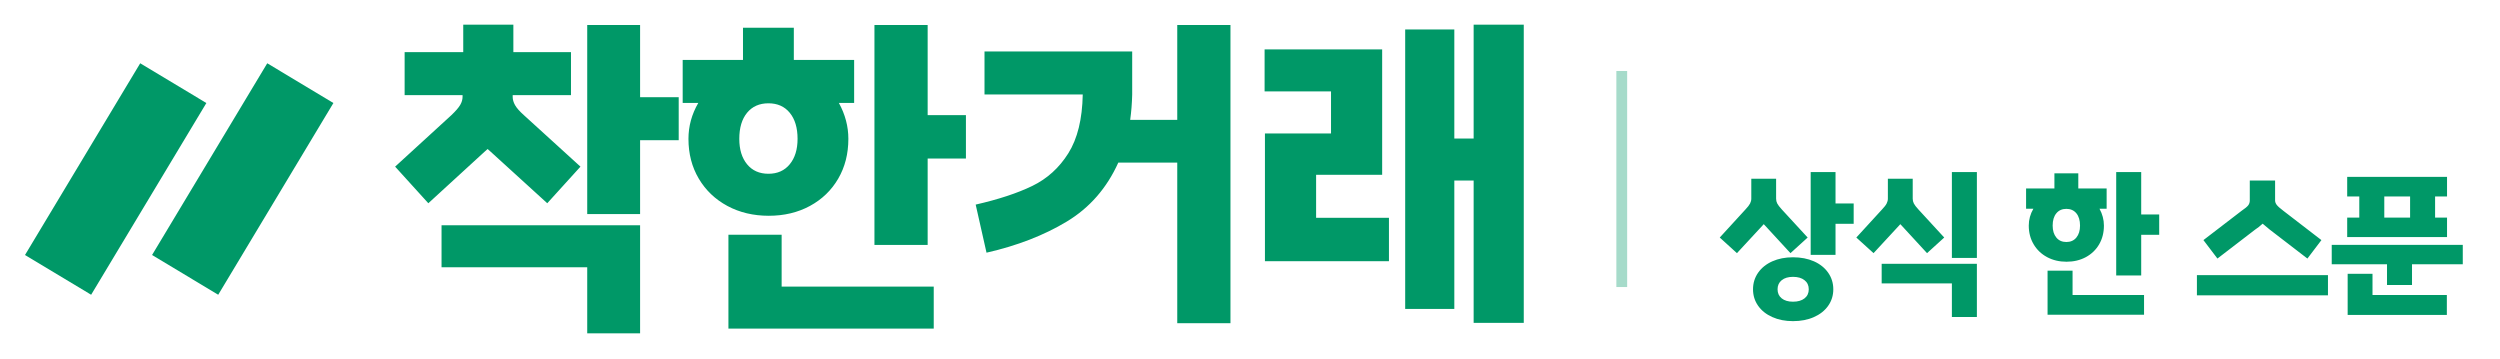
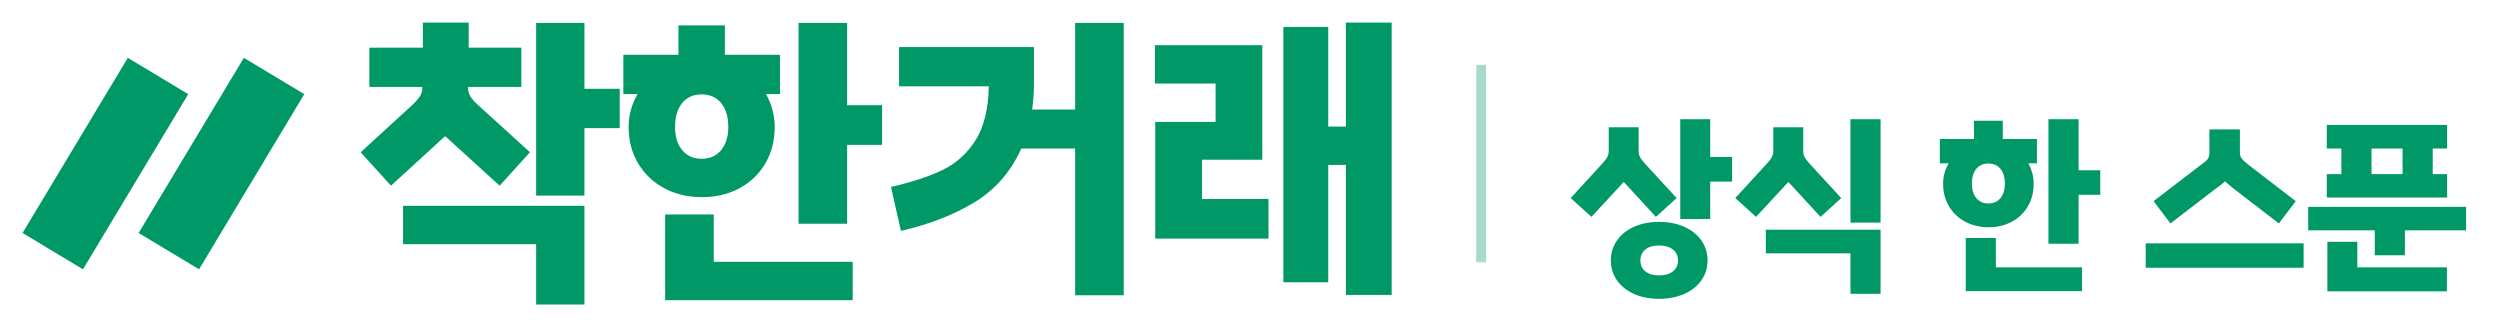
- <svg xmlns="http://www.w3.org/2000/svg" viewBox="-8.0 -8.0 809.8 116.0" width="1620" height="232" role="img" aria-label="착한거래 상식 한 스푼">
+ <svg xmlns="http://www.w3.org/2000/svg" viewBox="-8.0 -8.0 886.7 116.0" width="1773" height="232" role="img" aria-label="착한거래 상식 한 스푼">
  <g fill="#009867">
    <path d="M0.00 74.62 L21.43 87.50 L58.76 25.38 L37.33 12.50 Z" />
    <path d="M41.17 74.62 L62.60 87.50 L99.92 25.38 L78.49 12.50 Z" />
  </g>
  <path fill="#009867" transform="translate(117.40 90.01)" d="M81.89 -89.9V-66.52H94.4V-52.58H81.89V-28.65H64.76V-89.9ZM81.89 -25.03V9.99H64.76V-11.42H17.56V-25.03ZM2.52 -44.02 20.75 -60.7Q22.83 -62.68 23.6 -64Q24.37 -65.31 24.37 -66.63V-67.18H5.6V-81.12H24.59V-90.01H40.83V-81.12H59.5V-67.18H40.61V-66.63Q40.61 -65.31 41.38 -63.94Q42.15 -62.57 44.24 -60.7L62.57 -44.02L51.81 -32.16L33.48 -48.85L32.49 -49.73L31.5 -48.85L13.28 -32.16ZM175.06 -89.9V-60.7H187.46V-46.65H175.06V-18.66H157.82V-89.9ZM127.75 -21.95V-5.16H177.03V8.45H110.51V-21.95ZM151.24 -64.65H146.3Q149.37 -59.06 149.37 -53.02Q149.37 -45.77 146.08 -40.12Q142.79 -34.47 136.91 -31.28Q131.04 -28.1 123.58 -28.1Q116.11 -28.1 110.18 -31.28Q104.26 -34.47 100.91 -40.12Q97.56 -45.77 97.56 -53.02Q97.56 -59.17 100.74 -64.65H95.69V-78.59H115.23V-89.02H131.7V-78.59H151.24ZM123.47 -41.71Q127.86 -41.71 130.38 -44.79Q132.91 -47.86 132.91 -53.02Q132.91 -58.4 130.38 -61.47Q127.86 -64.54 123.47 -64.54Q119.08 -64.54 116.55 -61.47Q114.03 -58.4 114.03 -53.02Q114.03 -47.86 116.55 -44.79Q119.08 -41.71 123.47 -41.71ZM255.93 -45.33H236.83Q231.24 -32.93 220.15 -26.23Q209.06 -19.54 194.13 -16.14L190.62 -31.72Q201.71 -34.25 208.95 -37.76Q216.2 -41.27 220.64 -48.35Q225.09 -55.43 225.31 -67.4H193.48V-81.34H241.33V-67.4Q241.23 -63.12 240.68 -59.17H255.93V-89.9H273.17V6.7H255.93ZM368.2 -90.01V6.59H351.96V-39.52H345.7V2.09H329.78V-88.47H345.7V-53.13H351.96V-90.01ZM322.32 -82V-41.38H300.92V-27.44H324.52V-13.39H284.34V-54.77H305.75V-68.39H284.23V-82Z" />
  <rect x="515.60" y="15.00" width="3.50" height="70.00" fill="#009867" opacity="0.35" />
-   <path fill="#009867" transform="translate(548.12 90.01)" d="M11.76 -4.28Q11.76 -7.27 13.41 -9.65Q15.06 -12.02 18.01 -13.34Q20.95 -14.65 24.71 -14.65Q28.53 -14.65 31.5 -13.34Q34.46 -12.02 36.11 -9.65Q37.77 -7.27 37.77 -4.28Q37.77 -1.29 36.11 1.06Q34.46 3.41 31.5 4.72Q28.53 6.04 24.71 6.04Q20.95 6.04 18.01 4.72Q15.06 3.41 13.41 1.06Q11.76 -1.29 11.76 -4.28ZM29.82 -4.28Q29.82 -6.14 28.45 -7.22Q27.09 -8.31 24.71 -8.31Q22.39 -8.31 21.05 -7.22Q19.71 -6.14 19.71 -4.28Q19.71 -2.42 21.05 -1.34Q22.39 -0.26 24.71 -0.26Q27.09 -0.26 28.45 -1.34Q29.82 -2.42 29.82 -4.28ZM0.98 -21.05 9.34 -30.18Q10.42 -31.32 10.81 -32.09Q11.2 -32.86 11.2 -33.64V-40.09H19.24V-33.64Q19.24 -32.81 19.6 -32.09Q19.97 -31.37 21.1 -30.13L29.46 -21.05L23.89 -15.99L15.53 -25.07L15.22 -25.38L14.91 -25.02L6.55 -15.99ZM30.44 -42.25H38.49V-32.09H44.37V-25.49H38.49V-15.43H30.44ZM84.29 -12.54V4.69H76.19V-6.19H53.44V-12.54ZM84.29 -42.25V-14.45H76.19V-42.25ZM45.23 -21.05 53.59 -30.18Q54.68 -31.32 55.06 -32.09Q55.45 -32.86 55.45 -33.64V-40.09H63.5V-33.64Q63.5 -32.81 63.86 -32.09Q64.22 -31.37 65.36 -30.13L73.71 -21.05L68.14 -15.99L59.78 -25.07L59.47 -25.38L59.16 -25.02L50.81 -15.99ZM137.53 -42.25V-28.53H143.36V-21.93H137.53V-8.77H129.43V-42.25ZM115.29 -10.32V-2.42H138.45V3.97H107.19V-10.32ZM126.33 -30.39H124.01Q125.45 -27.76 125.45 -24.92Q125.45 -21.51 123.91 -18.86Q122.36 -16.2 119.6 -14.7Q116.84 -13.21 113.33 -13.21Q109.82 -13.21 107.04 -14.7Q104.25 -16.2 102.68 -18.86Q101.1 -21.51 101.1 -24.92Q101.1 -27.81 102.6 -30.39H100.23V-36.94H109.41V-41.84H117.15V-36.94H126.33ZM113.28 -19.6Q115.34 -19.6 116.53 -21.05Q117.71 -22.49 117.71 -24.92Q117.71 -27.45 116.53 -28.89Q115.34 -30.34 113.28 -30.34Q111.21 -30.34 110.03 -28.89Q108.84 -27.45 108.84 -24.92Q108.84 -22.49 110.03 -21.05Q111.21 -19.6 113.28 -19.6ZM198.04 -8.87V-2.32H155.58V-8.87ZM157.69 -20.22 170.07 -29.72Q171.67 -30.8 172.19 -31.47Q172.71 -32.14 172.71 -33.07V-39.52H180.91V-33.07Q180.91 -32.35 181.42 -31.65Q181.94 -30.95 183.64 -29.67L195.92 -20.22L191.38 -14.24L179.1 -23.68L176.88 -25.54Q175.59 -24.35 174.46 -23.63L162.23 -14.24ZM236.62 -40.71V-34.36H232.75V-27.5H236.62V-21.2H204.27V-27.5H208.19V-34.36H204.27V-40.71ZM241.72 -18.68V-12.38H225.27V-5.68H217.17V-12.38H199.26V-18.68ZM212.47 -9.29V-2.42H236.56V4.02H204.42V-9.29ZM224.65 -27.5V-34.36H216.29V-27.5Z" />
+   <path fill="#009867" transform="translate(547.81 90.01)" d="M15.52 -5.65Q15.52 -9.6 17.69 -12.73Q19.87 -15.86 23.75 -17.59Q27.63 -19.33 32.6 -19.33Q37.64 -19.33 41.55 -17.59Q45.46 -15.86 47.64 -12.73Q49.82 -9.6 49.82 -5.65Q49.82 -1.7 47.64 1.4Q45.46 4.49 41.55 6.23Q37.64 7.96 32.6 7.96Q27.63 7.96 23.75 6.23Q19.87 4.49 17.69 1.4Q15.52 -1.7 15.52 -5.65ZM39.34 -5.65Q39.34 -8.1 37.53 -9.53Q35.73 -10.96 32.6 -10.96Q29.54 -10.96 27.77 -9.53Q26 -8.1 26 -5.65Q26 -3.2 27.77 -1.77Q29.54 -0.34 32.6 -0.34Q35.73 -0.34 37.53 -1.77Q39.34 -3.2 39.34 -5.65ZM1.29 -27.77 12.32 -39.81Q13.75 -41.31 14.26 -42.33Q14.77 -43.35 14.77 -44.37V-52.88H25.39V-44.37Q25.39 -43.28 25.86 -42.33Q26.34 -41.38 27.84 -39.75L38.86 -27.77L31.51 -21.1L20.49 -33.08L20.08 -33.48L19.67 -33.01L8.64 -21.1ZM40.15 -55.74H50.77V-42.33H58.53V-33.62H50.77V-20.35H40.15ZM111.19 -16.54V6.19H100.51V-8.17H70.49V-16.54ZM111.19 -55.74V-19.06H100.51V-55.74ZM59.67 -27.77 70.7 -39.81Q72.13 -41.31 72.64 -42.33Q73.15 -43.35 73.15 -44.37V-52.88H83.76V-44.37Q83.76 -43.28 84.24 -42.33Q84.72 -41.38 86.21 -39.75L97.24 -27.77L89.89 -21.1L78.86 -33.08L78.45 -33.48L78.05 -33.01L67.02 -21.1ZM181.42 -55.74V-37.64H189.11V-28.92H181.42V-11.57H170.73V-55.74ZM152.08 -13.61V-3.2H182.64V5.24H141.4V-13.61ZM166.65 -40.09H163.59Q165.49 -36.61 165.49 -32.87Q165.49 -28.38 163.45 -24.87Q161.41 -21.37 157.77 -19.4Q154.13 -17.42 149.5 -17.42Q144.87 -17.42 141.2 -19.4Q137.52 -21.37 135.44 -24.87Q133.37 -28.38 133.37 -32.87Q133.37 -36.68 135.34 -40.09H132.21V-48.73H144.33V-55.19H154.53V-48.73H166.65ZM149.43 -25.86Q152.15 -25.86 153.72 -27.77Q155.28 -29.67 155.28 -32.87Q155.28 -36.21 153.72 -38.11Q152.15 -40.02 149.43 -40.02Q146.71 -40.02 145.14 -38.11Q143.58 -36.21 143.58 -32.87Q143.58 -29.67 145.14 -27.77Q146.71 -25.86 149.43 -25.86ZM261.24 -11.71V-3.06H205.23V-11.71ZM208.02 -26.68 224.35 -39.2Q226.46 -40.63 227.14 -41.51Q227.82 -42.4 227.82 -43.62V-52.13H238.64V-43.62Q238.64 -42.67 239.33 -41.75Q240.01 -40.83 242.25 -39.13L258.45 -26.68L252.46 -18.78L236.26 -31.24L233.34 -33.69Q231.63 -32.12 230.14 -31.17L214.01 -18.78ZM312.13 -53.7V-45.33H307.03V-36.27H312.13V-27.97H269.46V-36.27H274.63V-45.33H269.46V-53.7ZM318.87 -24.64V-16.33H297.16V-7.49H286.47V-16.33H262.86V-24.64ZM280.28 -12.25V-3.2H312.06V5.31H269.66V-12.25ZM296.34 -36.27V-45.33H285.32V-36.27Z" />
</svg>
